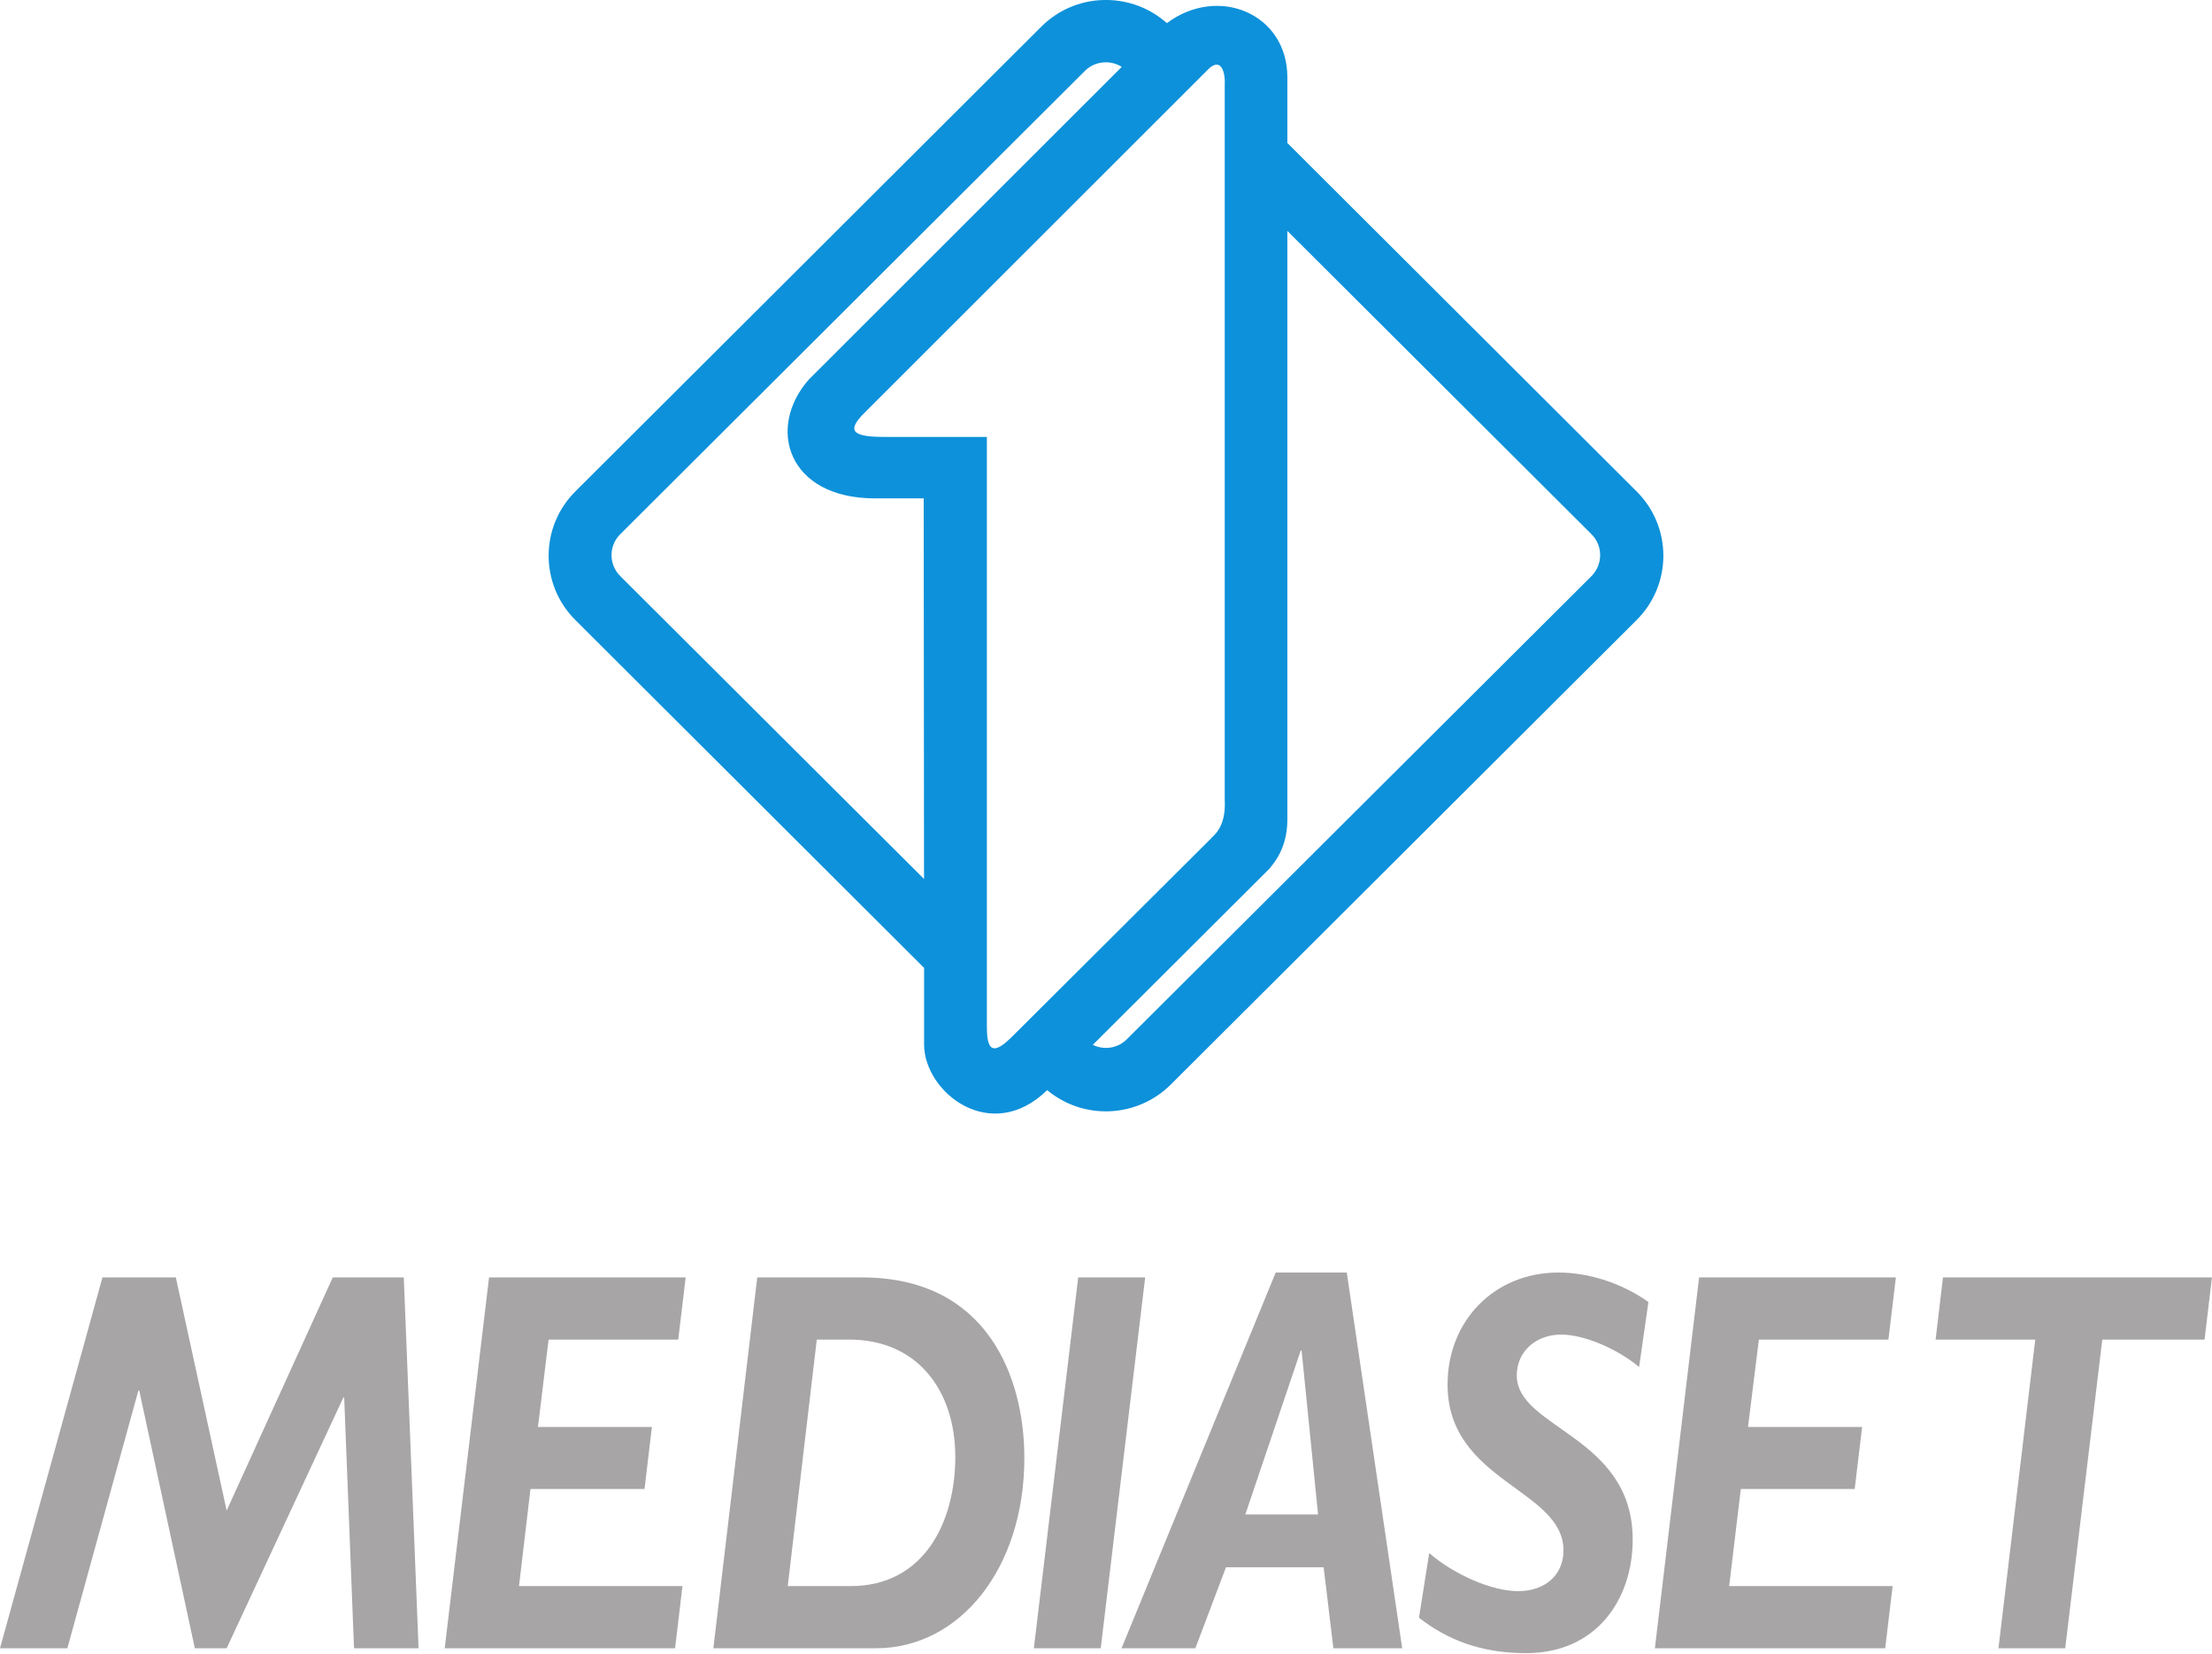
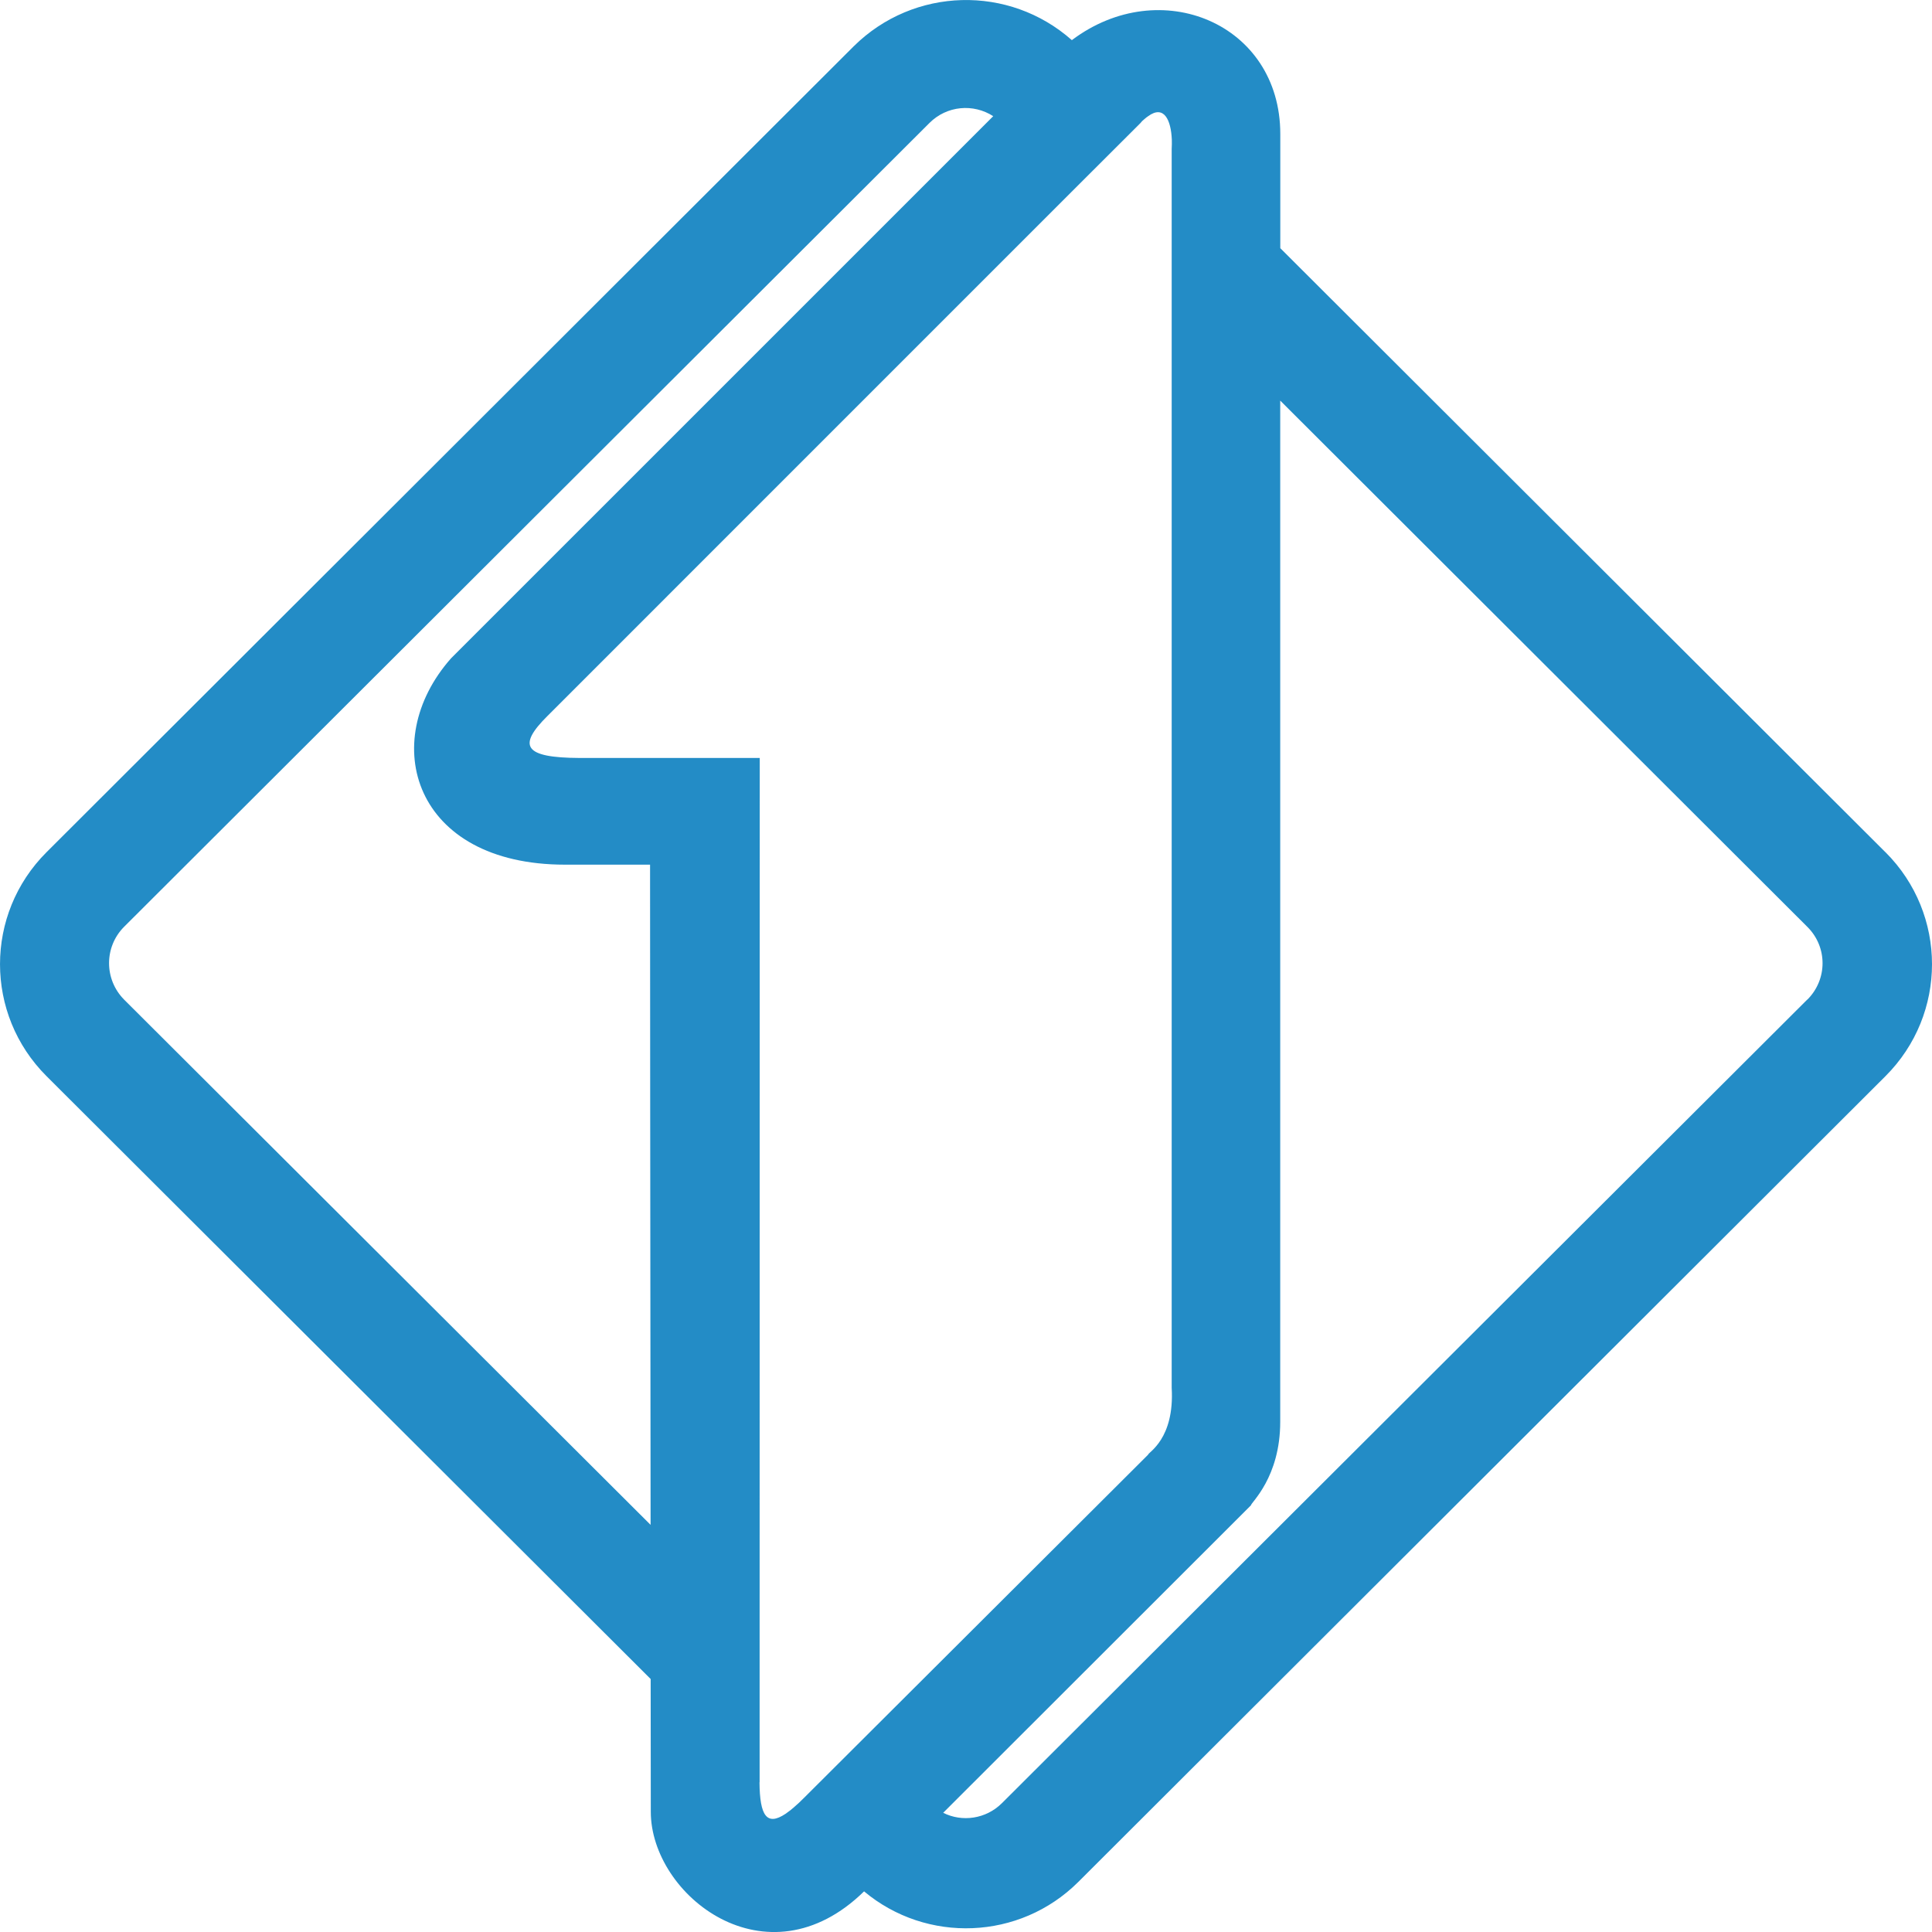
- <svg xmlns="http://www.w3.org/2000/svg" height="448.35" width="600" version="1.1" viewBox="0 0 158.75 118.625">
-   <g transform="translate(46.626 -120.52)">
-     <g fill="#a7a5a5">
-       <path d="m-16.586 238.79h-4.632l-0.706-17.99h-0.061l-8.375 17.99h-2.282l-3.99-18.49h-0.064l-5.096 18.49h-4.834l7.353-26.61h5.266l3.647 16.73 7.616-16.73h5.096z" />
-       <path d="m2.049 216.64h-9.304l-0.763 6.27h8.177l-0.529 4.45h-8.185l-0.824 6.97h11.731l-0.529 4.46h-16.533l3.183-26.61h14.109z" />
-       <path d="m15.235 212.18c9.013 0 11.654 7.19 11.654 12.95 0 7.93-4.632 13.66-10.657 13.66h-11.662l3.15-26.61zm-5.327 22.15h4.499c5.339 0 7.527-4.67 7.527-9.27 0-4.69-2.657-8.42-7.62-8.42h-2.322l-2.084 17.69" />
-       <path d="m32.37 238.79h-4.798l3.183-26.61h4.805z" />
-       <path d="m54.006 238.79h-4.938l-0.699-5.81h-7.01l-2.197 5.81h-5.298l11.064-26.96h5.101zm-11.258-9.6h5.221l-1.183-11.77h-0.061z" />
-       <path d="m71.008 218.61c-1.466-1.24-3.877-2.33-5.601-2.33-1.748 0-3.178 1.17-3.178 2.93 0 3.83 8.319 4.33 8.319 11.78 0 4.28-2.593 8.15-7.649 8.15-3.279 0-5.673-0.98-7.688-2.54l0.734-4.64c1.814 1.56 4.491 2.73 6.385 2.73 1.946 0 3.251-1.17 3.251-2.92 0-4.41-8.319-4.92-8.319-11.9 0-4.6 3.38-8.04 7.947-8.04 2.185 0 4.511 0.74 6.469 2.11z" />
-       <path d="m88.9 216.64h-9.296l-0.779 6.27h8.189l-0.533 4.45h-8.173l-0.836 6.97h11.731l-0.533 4.46h-16.529l3.174-26.61h14.122z" />
-       <path d="m111.59 216.64h-7.34l-2.66 22.15h-4.791l2.641-22.15h-7.152l0.529-4.46h19.303z" />
-     </g>
-     <path d="m32.878 120.52c-1.723-0.04-3.459 0.6-4.78 1.92l-33.42 33.33c-2.573 2.55-2.573 6.7-0 9.25l25.016 24.95v5.49c0 3.44 4.796 7.23 8.833 3.28 2.588 2.16 6.438 2.02 8.872-0.4l33.42-33.32c2.574-2.55 2.574-6.7 0-9.25l-25.054-24.99v-4.71c0-4.58-4.972-6.64-8.646-3.89-1.212-1.08-2.721-1.63-4.241-1.66zm-0.184 4.47c0.411-0.01 0.824 0.1 1.184 0.33l-22.455 22.43c-3.06 3.47-1.528 8.52 4.725 8.53h3.518s0.017 15.73 0.024 27.31l-21.8-21.73c-0.838-0.84-0.838-2.18-0-3.01l33.341-33.24c0.411-0.41 0.936-0.61 1.463-0.62zm8.021 0.17c0.364 0.02 0.531 0.54 0.559 1.13l-0.004 0.39v51.23c0.124 2.13-0.98 2.67-0.98 2.77l-14.238 14.18-0.229 0.22-0.145 0.13-0.051 0.05-0.167 0.14-0.016 0.01-0.166 0.12c-0.78 0.52-1.072 0.07-1.079-1.3v-42.36h-7.455c-2.296-0.01-2.577-0.49-1.317-1.74l21.688-21.67 2.863-2.86 0.163-0.16 0.141-0.12c0.168-0.12 0.312-0.17 0.433-0.16zm5.05 11.93 21.825 21.76c0.831 0.83 0.831 2.17 0 3.01l-33.345 33.23c-0.664 0.67-1.655 0.79-2.442 0.4l12.746-12.71c0-0.11 1.216-1.15 1.216-3.46z" stroke-width=".133" fill="#0d91da" />
+ <svg xmlns="http://www.w3.org/2000/svg" height="600" width="600" version="1.1" viewBox="0 0 158.75 158.75">
+   <g transform="translate(38.331 -87.637)">
+     <path d="m116.59 157.66-49.721-49.63v-9.385c0-9.073-9.855-13.186-17.127-7.71-5.153-4.564-12.985-4.381-17.923 0.505l-66.325 66.22c-5.099 5.09-5.099 13.315 0 18.405l49.639 49.534c0 5.67 0.011 9.729 0.011 10.91 0 6.862 9.521 14.378 17.525 6.539 5.132 4.295 12.781 4.027 17.601-0.773l66.325-66.21c5.099-5.09 5.099-13.315 0-18.405m-144.73 12.112c-1.646-1.664-1.646-4.327 0-5.981l66.177-66.05c1.431-1.428 3.604-1.611 5.239-0.558l-44.56 44.558c-6.068 6.872-3.045 16.944 9.37 16.944h6.993s0.011 31.258 0.043 54.248zm52.221 64.309v-12.209l0.011-71.954h-14.822c-4.54-0.021-5.121-0.977-2.614-3.458l43.044-43.048 5.68-5.67c0.097-0.129 0.204-0.226 0.323-0.322 0.097-0.097 0.204-0.161 0.29-0.226 1.323-0.977 1.893 0.322 1.958 1.922 0.011 0.247 0 0.494-0.011 0.752v101.8c0.247 4.22-1.937 5.304-1.937 5.498l-28.262 28.187c-0.161 0.15-0.301 0.301-0.441 0.43-0.108 0.086-0.194 0.183-0.29 0.258-0.032 0.032-0.075 0.075-0.108 0.097-0.118 0.097-0.226 0.193-0.334 0.279-0.011 0-0.022 0.011-0.022 0.011-0.129 0.086-0.215 0.172-0.334 0.247-1.549 1.031-2.119 0.15-2.141-2.588m86.097-64.32-66.173 66.03c-1.312 1.31-3.281 1.579-4.83 0.795l25.283-25.26c0-0.226 2.41-2.298 2.41-6.862v-83.916l43.313 43.241c1.667 1.654 1.667 4.317 0 5.981" fill="#238cc6" />
  </g>
</svg>
